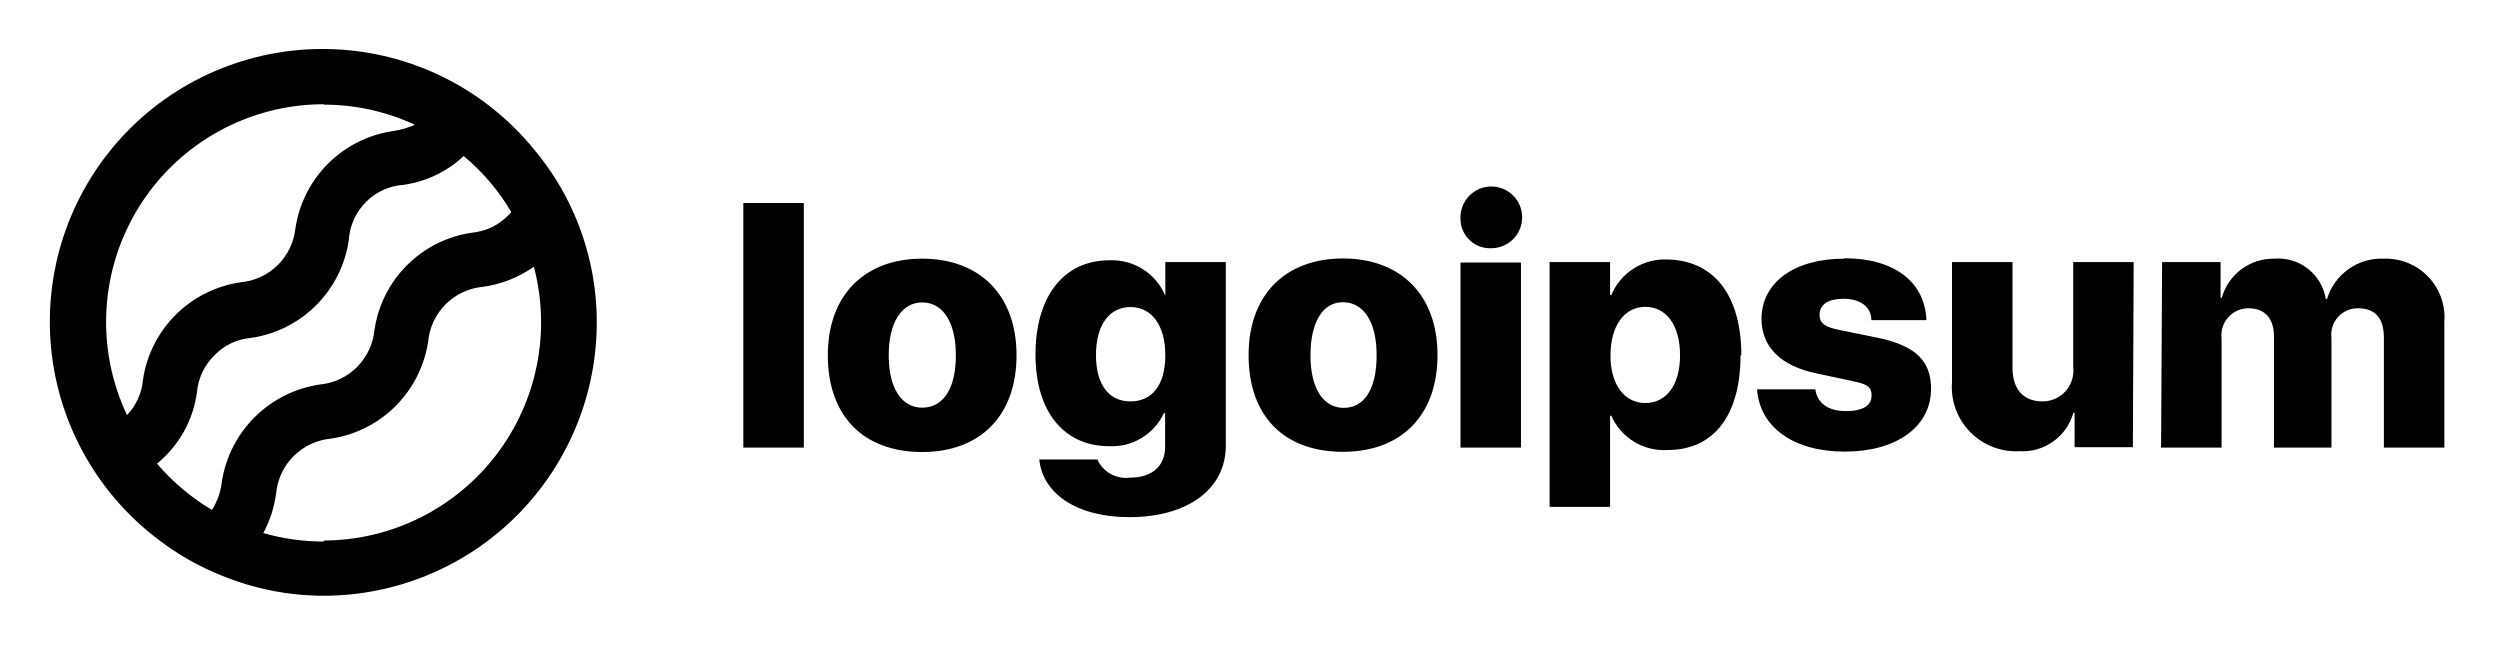
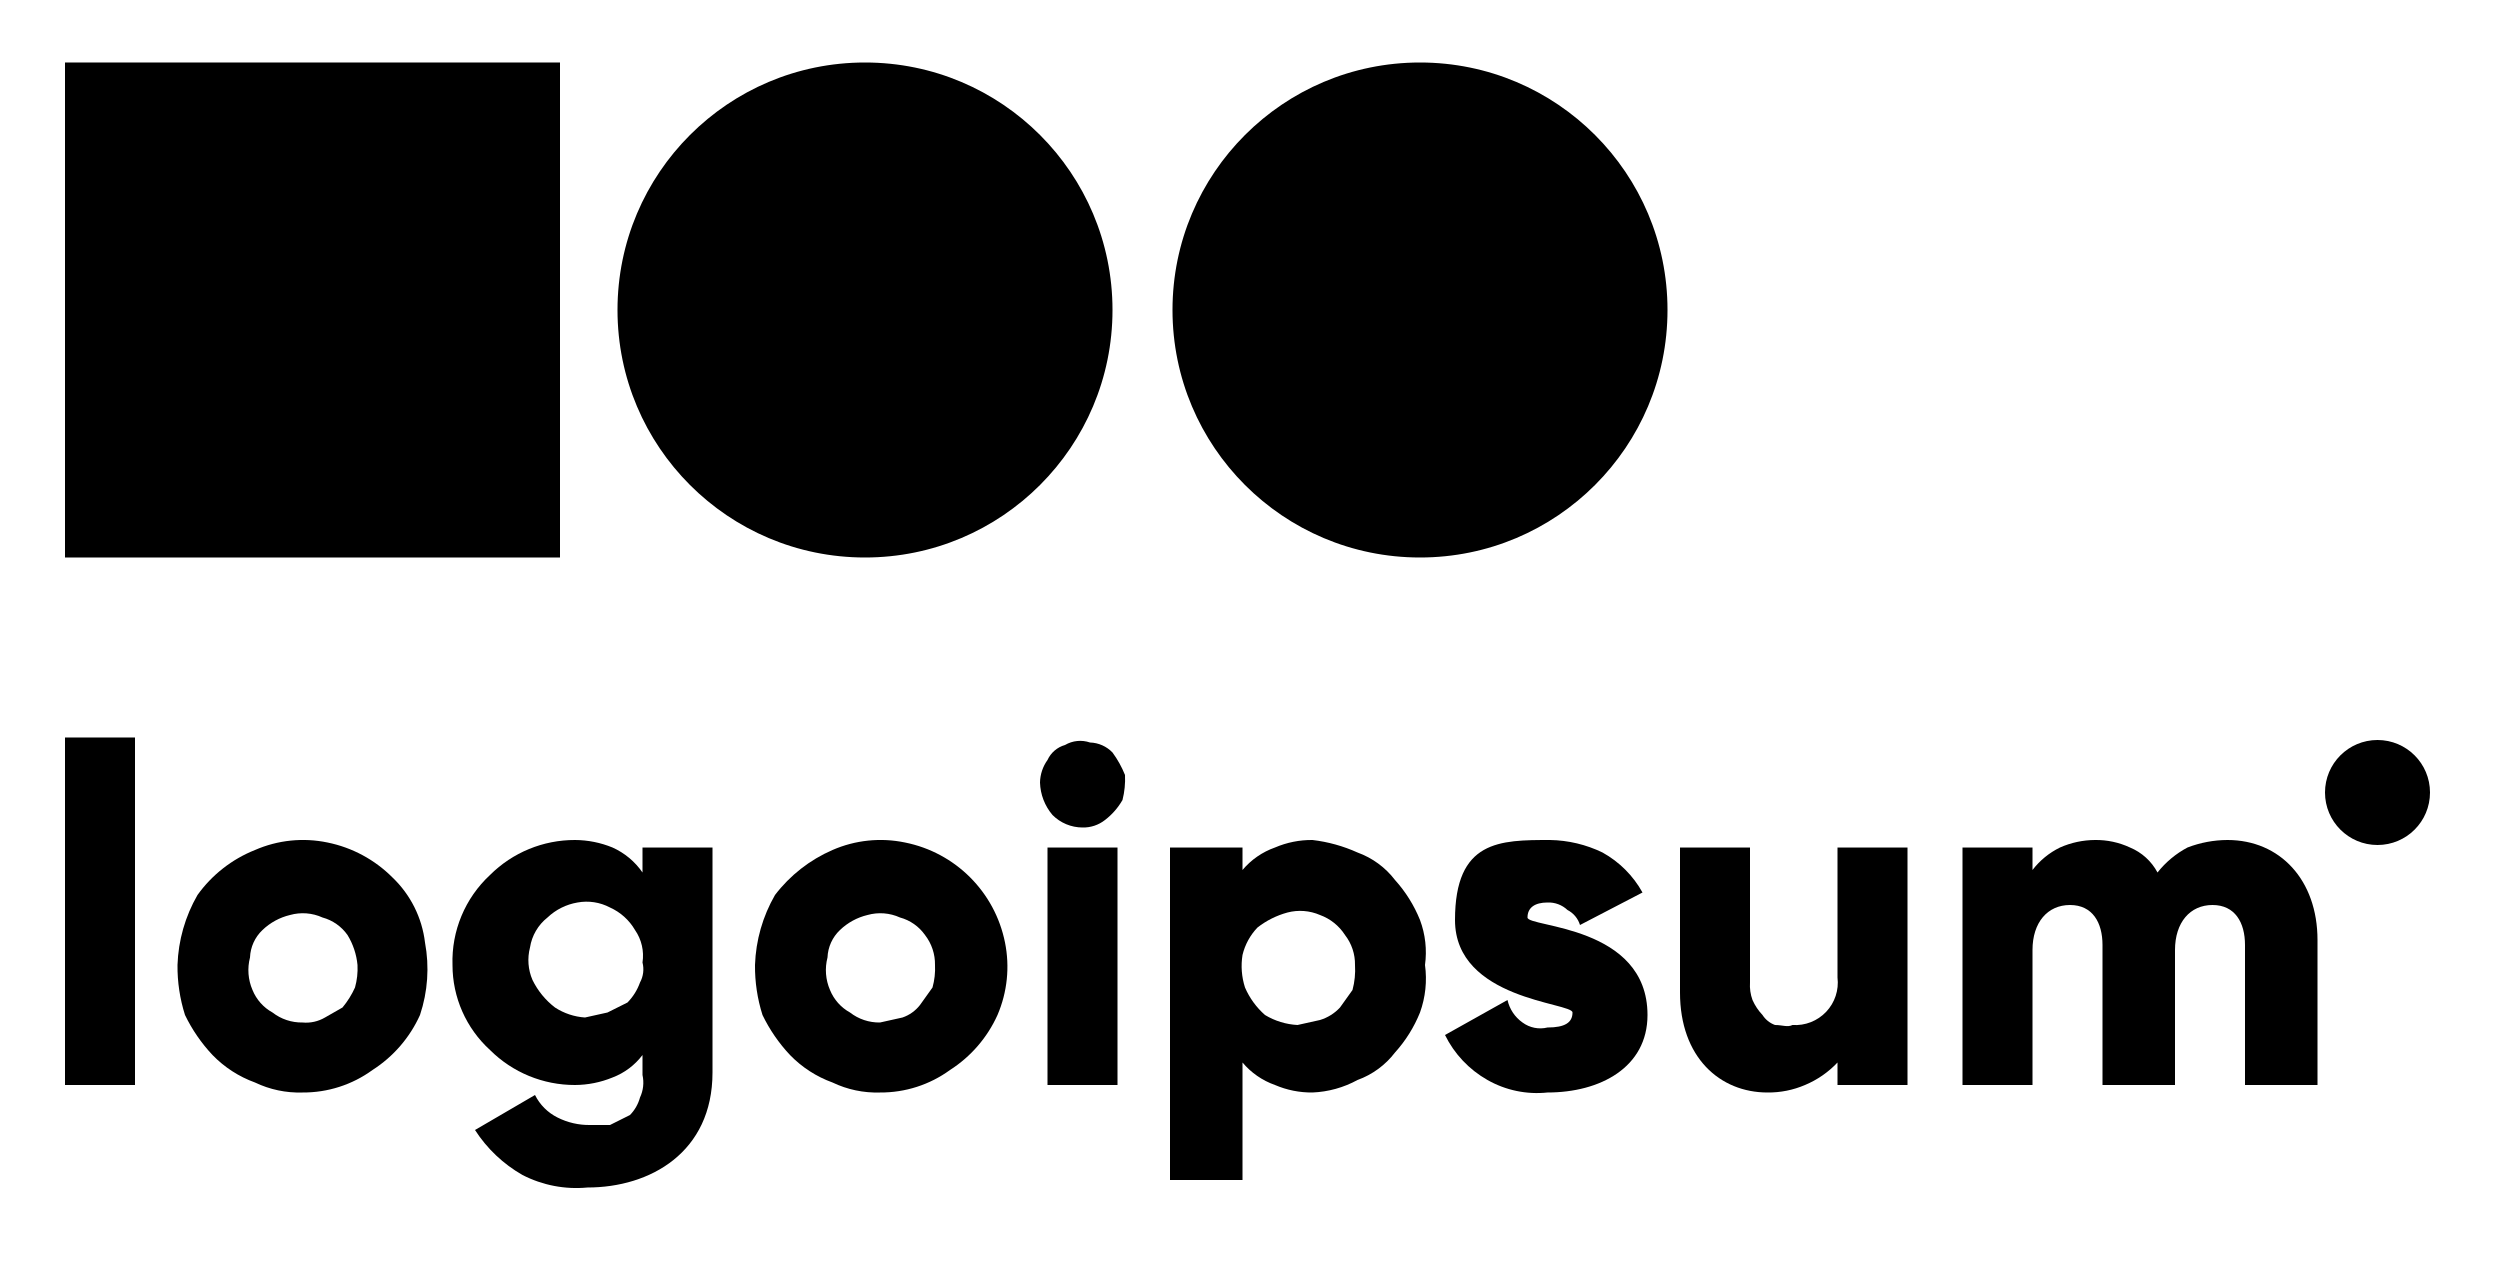
- <svg xmlns="http://www.w3.org/2000/svg" viewBox="0 0 124 32">
-   <path d="M36.87 10.07H39.87V22.2H36.87V10.07ZM41.06 17.62C41.06 14.62 42.9 12.83 45.74 12.83C48.58 12.83 50.42 14.62 50.42 17.62C50.42 20.62 48.62 22.42 45.74 22.42C42.86 22.42 41.06 20.67 41.06 17.62ZM47.41 17.62C47.41 15.97 46.76 15 45.74 15C44.72 15 44.08 16 44.08 17.62C44.08 19.24 44.71 20.22 45.74 20.22C46.77 20.22 47.41 19.3 47.41 17.63V17.62ZM51.55 22.79H54.43C54.567 23.095 54.799 23.347 55.091 23.509C55.383 23.671 55.719 23.735 56.05 23.69C57.19 23.69 57.79 23.07 57.79 22.17V20.49H57.73C57.491 21.005 57.103 21.436 56.617 21.729C56.13 22.021 55.567 22.161 55 22.13C52.81 22.13 51.36 20.46 51.36 17.59C51.36 14.72 52.74 12.91 55.04 12.91C55.625 12.887 56.202 13.043 56.696 13.358C57.189 13.672 57.574 14.13 57.8 14.67V14.67V13H60.8V22.1C60.8 24.29 58.87 25.65 56.02 25.65C53.37 25.65 51.72 24.46 51.55 22.8V22.79ZM57.8 17.61C57.8 16.15 57.13 15.23 56.07 15.23C55.01 15.23 54.36 16.14 54.36 17.61C54.36 19.08 55 19.91 56.07 19.91C57.14 19.91 57.8 19.1 57.8 17.62V17.61ZM61.93 17.61C61.93 14.61 63.77 12.82 66.61 12.82C69.45 12.82 71.3 14.61 71.3 17.61C71.3 20.61 69.5 22.41 66.61 22.41C63.72 22.41 61.93 20.67 61.93 17.62V17.61ZM68.28 17.61C68.28 15.96 67.63 14.99 66.61 14.99C65.59 14.99 65 16 65 17.63C65 19.26 65.63 20.23 66.65 20.23C67.67 20.23 68.28 19.3 68.28 17.63V17.61ZM72.44 10.82C72.432 10.517 72.514 10.219 72.676 9.963C72.838 9.707 73.073 9.504 73.35 9.382C73.627 9.259 73.934 9.221 74.232 9.273C74.531 9.325 74.807 9.465 75.026 9.674C75.245 9.883 75.397 10.153 75.463 10.449C75.529 10.744 75.505 11.053 75.395 11.335C75.285 11.618 75.094 11.861 74.846 12.035C74.597 12.208 74.303 12.304 74 12.31C73.799 12.324 73.598 12.296 73.408 12.228C73.219 12.16 73.045 12.054 72.899 11.916C72.752 11.778 72.636 11.611 72.557 11.426C72.478 11.241 72.438 11.041 72.44 10.84V10.82ZM72.44 13.02H75.44V22.2H72.44V13.02ZM86.33 17.61C86.33 20.61 85 22.32 82.72 22.32C82.135 22.358 81.553 22.215 81.052 21.911C80.552 21.607 80.156 21.156 79.92 20.62H79.86V25.14H76.86V13H79.86V14.64H79.92C80.145 14.095 80.533 13.633 81.031 13.316C81.528 12.999 82.111 12.844 82.7 12.87C85 12.91 86.37 14.63 86.37 17.63L86.33 17.61ZM83.33 17.61C83.33 16.15 82.66 15.22 81.61 15.22C80.56 15.22 79.89 16.16 79.88 17.61C79.87 19.06 80.56 19.99 81.61 19.99C82.66 19.99 83.33 19.08 83.33 17.63V17.61ZM91.48 12.81C93.97 12.81 95.48 13.99 95.55 15.88H92.82C92.82 15.23 92.28 14.82 91.45 14.82C90.62 14.82 90.25 15.14 90.25 15.61C90.25 16.08 90.58 16.23 91.25 16.37L93.17 16.76C95 17.15 95.78 17.89 95.78 19.28C95.78 21.18 94.05 22.4 91.5 22.4C88.95 22.4 87.28 21.18 87.15 19.31H90.04C90.13 19.99 90.67 20.39 91.55 20.39C92.43 20.39 92.83 20.1 92.83 19.62C92.83 19.14 92.55 19.04 91.83 18.89L90.1 18.52C88.31 18.15 87.37 17.2 87.37 15.8C87.39 14 89 12.83 91.48 12.83V12.81ZM105.79 22.18H102.9V20.47H102.84C102.681 21.044 102.331 21.547 101.847 21.894C101.363 22.241 100.775 22.413 100.18 22.38C99.724 22.406 99.268 22.334 98.843 22.168C98.417 22.003 98.032 21.748 97.714 21.421C97.395 21.094 97.15 20.702 96.996 20.272C96.842 19.843 96.782 19.385 96.82 18.93V13H99.82V18.24C99.82 19.33 100.38 19.91 101.31 19.91C101.528 19.91 101.744 19.864 101.943 19.775C102.141 19.685 102.319 19.554 102.463 19.39C102.606 19.226 102.714 19.033 102.777 18.825C102.84 18.616 102.859 18.396 102.83 18.18V13H105.83L105.79 22.18ZM107.24 13H110.14V14.77H110.2C110.359 14.204 110.702 13.706 111.174 13.355C111.646 13.004 112.222 12.819 112.81 12.83C113.409 12.782 114.003 12.961 114.476 13.332C114.948 13.702 115.264 14.237 115.36 14.83H115.42C115.601 14.231 115.977 13.709 116.488 13.347C116.998 12.985 117.615 12.803 118.24 12.83C118.648 12.816 119.054 12.889 119.432 13.042C119.811 13.196 120.152 13.427 120.435 13.721C120.718 14.016 120.936 14.366 121.075 14.75C121.213 15.134 121.27 15.543 121.24 15.95V22.2H118.24V16.75C118.24 15.75 117.79 15.29 116.95 15.29C116.763 15.288 116.577 15.327 116.406 15.403C116.235 15.479 116.082 15.591 115.958 15.732C115.834 15.872 115.741 16.037 115.686 16.216C115.631 16.395 115.616 16.584 115.64 16.77V22.2H112.79V16.71C112.79 15.79 112.34 15.29 111.52 15.29C111.331 15.29 111.143 15.33 110.971 15.408C110.798 15.486 110.643 15.599 110.518 15.741C110.392 15.883 110.298 16.049 110.241 16.23C110.185 16.411 110.167 16.602 110.19 16.79V22.2H107.19L107.24 13Z" />
-   <path d="M28.48 10.62C27.971 9.456 27.298 8.372 26.48 7.4C25.271 5.92 23.763 4.713 22.055 3.859C20.346 3.004 18.476 2.521 16.567 2.441C14.658 2.361 12.754 2.686 10.98 3.395C9.206 4.104 7.602 5.181 6.274 6.554C4.946 7.928 3.924 9.567 3.275 11.364C2.626 13.161 2.366 15.075 2.51 16.98C2.654 18.885 3.2 20.738 4.112 22.416C5.023 24.095 6.28 25.562 7.8 26.72C8.775 27.478 9.852 28.094 11 28.55C12.609 29.209 14.331 29.549 16.07 29.55C19.659 29.542 23.099 28.111 25.636 25.571C28.172 23.031 29.597 19.589 29.6 16C29.603 14.149 29.221 12.317 28.48 10.62V10.62ZM16.06 5.19C17.622 5.19 19.164 5.531 20.58 6.19V6.19C20.235 6.339 19.872 6.443 19.5 6.5C18.277 6.677 17.143 7.245 16.269 8.119C15.395 8.993 14.827 10.127 14.65 11.35C14.572 12.036 14.26 12.674 13.767 13.157C13.273 13.64 12.628 13.938 11.94 14C10.717 14.177 9.583 14.745 8.709 15.619C7.835 16.493 7.267 17.627 7.09 18.85C7.03 19.502 6.752 20.116 6.3 20.59V20.59C5.521 18.943 5.171 17.126 5.282 15.308C5.394 13.489 5.964 11.729 6.939 10.19C7.914 8.651 9.263 7.384 10.859 6.506C12.456 5.628 14.248 5.169 16.07 5.17L16.06 5.19ZM7.79 23C7.91 22.89 8.03 22.79 8.15 22.67C9.04 21.808 9.611 20.669 9.77 19.44C9.835 18.749 10.143 18.104 10.64 17.62C11.118 17.122 11.762 16.816 12.45 16.76C13.673 16.583 14.807 16.015 15.681 15.141C16.555 14.267 17.123 13.133 17.3 11.91C17.343 11.188 17.653 10.507 18.17 10C18.66 9.512 19.31 9.217 20 9.17C21.124 9.015 22.172 8.516 23 7.74C23.943 8.522 24.741 9.463 25.36 10.52C25.322 10.571 25.278 10.618 25.23 10.66C24.753 11.162 24.11 11.475 23.42 11.54C22.195 11.714 21.06 12.281 20.186 13.156C19.311 14.03 18.744 15.165 18.57 16.39C18.5 17.078 18.193 17.721 17.703 18.21C17.213 18.698 16.569 19.002 15.88 19.07C14.653 19.246 13.515 19.813 12.636 20.686C11.757 21.56 11.183 22.694 11 23.92C10.946 24.409 10.778 24.878 10.51 25.29C9.484 24.681 8.565 23.907 7.79 23V23ZM16.06 26.86C15.045 26.861 14.035 26.72 13.06 26.44C13.394 25.818 13.611 25.14 13.7 24.44C13.77 23.753 14.075 23.111 14.563 22.623C15.051 22.135 15.693 21.83 16.38 21.76C17.605 21.585 18.741 21.018 19.617 20.143C20.493 19.269 21.062 18.135 21.24 16.91C21.31 16.223 21.615 15.581 22.103 15.093C22.591 14.605 23.233 14.3 23.92 14.23C24.842 14.11 25.721 13.767 26.48 13.23C26.902 14.828 26.951 16.501 26.626 18.121C26.3 19.741 25.608 21.266 24.602 22.577C23.596 23.888 22.303 24.951 20.822 25.685C19.342 26.419 17.713 26.804 16.06 26.81V26.86Z" />
+ <svg xmlns="http://www.w3.org/2000/svg" viewBox="0 0 100 51" class="fill-current">
+   <path d="M2.6,29.5H5.4V43.4H2.6Z" />
+   <path d="M7.1,38.6a6,6,0,0,1,.8-2.8A5.2,5.2,0,0,1,10.2,34a4.8,4.8,0,0,1,2.9-.3,5.1,5.1,0,0,1,2.6,1.4A4.3,4.3,0,0,1,17,37.7a5.8,5.8,0,0,1-.2,2.9,5.1,5.1,0,0,1-1.9,2.2,4.7,4.7,0,0,1-2.8.9,4.1,4.1,0,0,1-1.9-.4,4.5,4.5,0,0,1-1.7-1.1,6.4,6.4,0,0,1-1.1-1.6A6.4,6.4,0,0,1,7.1,38.6Zm7.2,0a2.8,2.8,0,0,0-.4-1.2,1.8,1.8,0,0,0-1-.7,1.9,1.9,0,0,0-1.3-.1,2.4,2.4,0,0,0-1.1.6,1.6,1.6,0,0,0-.5,1.1,2,2,0,0,0,.1,1.3,1.8,1.8,0,0,0,.8.9,1.9,1.9,0,0,0,1.2.4,1.5,1.5,0,0,0,.9-.2l.7-.4a3.5,3.5,0,0,0,.5-.8A2.8,2.8,0,0,0,14.3,38.6Z" />
+   <path d="M28.5,33.9v9c0,3.2-2.5,4.6-5,4.6a4.7,4.7,0,0,1-2.6-.5A5.5,5.5,0,0,1,19,45.2l2.4-1.4a2,2,0,0,0,.9.9,2.8,2.8,0,0,0,1.3.3h.8l.8-.4a1.6,1.6,0,0,0,.4-.7,1.4,1.4,0,0,0,.1-.9v-.8a2.7,2.7,0,0,1-1.2.9,4,4,0,0,1-1.5.3,4.8,4.8,0,0,1-3.4-1.4,4.6,4.6,0,0,1-1.5-3.4A4.7,4.7,0,0,1,19.6,35,4.8,4.8,0,0,1,23,33.6a4,4,0,0,1,1.5.3,2.9,2.9,0,0,1,1.2,1v-1Zm-2.8,4.6a1.8,1.8,0,0,0-.3-1.3,2.2,2.2,0,0,0-1-.9,2,2,0,0,0-1.3-.2,2.3,2.3,0,0,0-1.2.6,1.9,1.9,0,0,0-.7,1.2,2,2,0,0,0,.1,1.3,3.1,3.1,0,0,0,.9,1.1,2.5,2.5,0,0,0,1.2.4l.9-.2.8-.4a2.2,2.2,0,0,0,.5-.8A1.1,1.1,0,0,0,25.7,38.5Z" />
+   <path d="M30.2,38.6a6,6,0,0,1,.8-2.8A5.8,5.8,0,0,1,33.3,34a4.8,4.8,0,0,1,2.9-.3,5.1,5.1,0,0,1,4,4,4.9,4.9,0,0,1-.3,2.9A5.1,5.1,0,0,1,38,42.8a4.7,4.7,0,0,1-2.8.9,4.1,4.1,0,0,1-1.9-.4,4.5,4.5,0,0,1-1.7-1.1,6.4,6.4,0,0,1-1.1-1.6A6.4,6.4,0,0,1,30.2,38.6Zm7.2,0a1.9,1.9,0,0,0-.4-1.2,1.8,1.8,0,0,0-1-.7,1.9,1.9,0,0,0-1.3-.1,2.4,2.4,0,0,0-1.1.6,1.6,1.6,0,0,0-.5,1.1,2,2,0,0,0,.1,1.3,1.8,1.8,0,0,0,.8.9,1.9,1.9,0,0,0,1.2.4l.9-.2a1.5,1.5,0,0,0,.7-.5l.5-.7a2.8,2.8,0,0,0,.1-.9Z" />
+   <path d="M41.6,31.3a1.6,1.6,0,0,1,.3-.9,1.1,1.1,0,0,1,.7-.6,1.2,1.2,0,0,1,1-.1,1.3,1.3,0,0,1,.9.4,4.1,4.1,0,0,1,.5.9,3.4,3.4,0,0,1-.1,1,2.7,2.7,0,0,1-.7.8,1.4,1.4,0,0,1-.9.3,1.7,1.7,0,0,1-1.2-.5A2.1,2.1,0,0,1,41.6,31.3Zm.3,2.6h2.8v9.5H41.9Z" />
+   <path d="M57,38.6a4,4,0,0,1-.2,1.9,5.4,5.4,0,0,1-1,1.6,3.3,3.3,0,0,1-1.5,1.1,4.1,4.1,0,0,1-1.8.5,3.7,3.7,0,0,1-1.5-.3,3,3,0,0,1-1.3-.9v4.7H46.8V33.9h2.9v.9a3,3,0,0,1,1.3-.9,3.7,3.7,0,0,1,1.5-.3,6.1,6.1,0,0,1,1.8.5,3.3,3.3,0,0,1,1.5,1.1,5.4,5.4,0,0,1,1,1.6A3.7,3.7,0,0,1,57,38.6Zm-2.8,0a1.9,1.9,0,0,0-.4-1.2,2,2,0,0,0-1-.8,2,2,0,0,0-1.3-.1,3.4,3.4,0,0,0-1.2.6,2.4,2.4,0,0,0-.6,1.1,2.8,2.8,0,0,0,.1,1.3,3.1,3.1,0,0,0,.8,1.1,2.8,2.8,0,0,0,1.3.4l.9-.2a1.8,1.8,0,0,0,.8-.5l.5-.7a3.1,3.1,0,0,0,.1-1Z" />
+   <path d="M65.9,40.6c0,2.1-1.9,3.1-4,3.1a4,4,0,0,1-2.4-.5,4.2,4.2,0,0,1-1.7-1.8L60.3,40a1.5,1.5,0,0,0,.6.9,1.2,1.2,0,0,0,1,.2c.7,0,1-.2,1-.6s-4.7-.5-4.7-3.7S60,33.6,62,33.6a5,5,0,0,1,2.1.5,4.1,4.1,0,0,1,1.6,1.6L63.2,37a1,1,0,0,0-.5-.6,1.1,1.1,0,0,0-.8-.3c-.5,0-.8.2-.8.6S65.9,37,65.9,40.6Z" />
+   <path d="M76.3,33.9v9.5H73.5v-.9a3.8,3.8,0,0,1-1.3.9,3.7,3.7,0,0,1-1.5.3c-1.9,0-3.5-1.4-3.5-4V33.9H70v5.4a1.7,1.7,0,0,0,.1.7,2.1,2.1,0,0,0,.4.6,1,1,0,0,0,.5.4c.3,0,.5.1.7,0a1.7,1.7,0,0,0,1.8-1.9V33.9Z" />
+   <path d="M92.7,37.6v5.8H89.8V37.8c0-.9-.4-1.6-1.3-1.6S87,36.9,87,38v5.4H84.1V37.8c0-.9-.4-1.6-1.3-1.6s-1.5.7-1.5,1.8v5.4H78.5V33.9h2.8v.9a3.1,3.1,0,0,1,1.1-.9,3.5,3.5,0,0,1,1.4-.3,3.2,3.2,0,0,1,1.4.3,2.2,2.2,0,0,1,1.1,1,3.8,3.8,0,0,1,1.2-1,4.5,4.5,0,0,1,1.6-.3C91.2,33.6,92.7,35.2,92.7,37.6Z" />
+   <path d="M95.1,33.8a2.1,2.1,0,1,0,0-4.2,2.1,2.1,0,1,0,0,4.2Z" />
+   <path d="M34.6,22.3a9.9,9.9,0,1,0-9.9-9.9A9.9,9.9,0,0,0,34.6,22.3Z" />
+   <path d="M56.8,22.3a9.9,9.9,0,1,0-9.9-9.9A9.9,9.9,0,0,0,56.8,22.3Z" />
+   <path d="M22.4,2.5H2.6V22.3H22.4Z" />
</svg>
